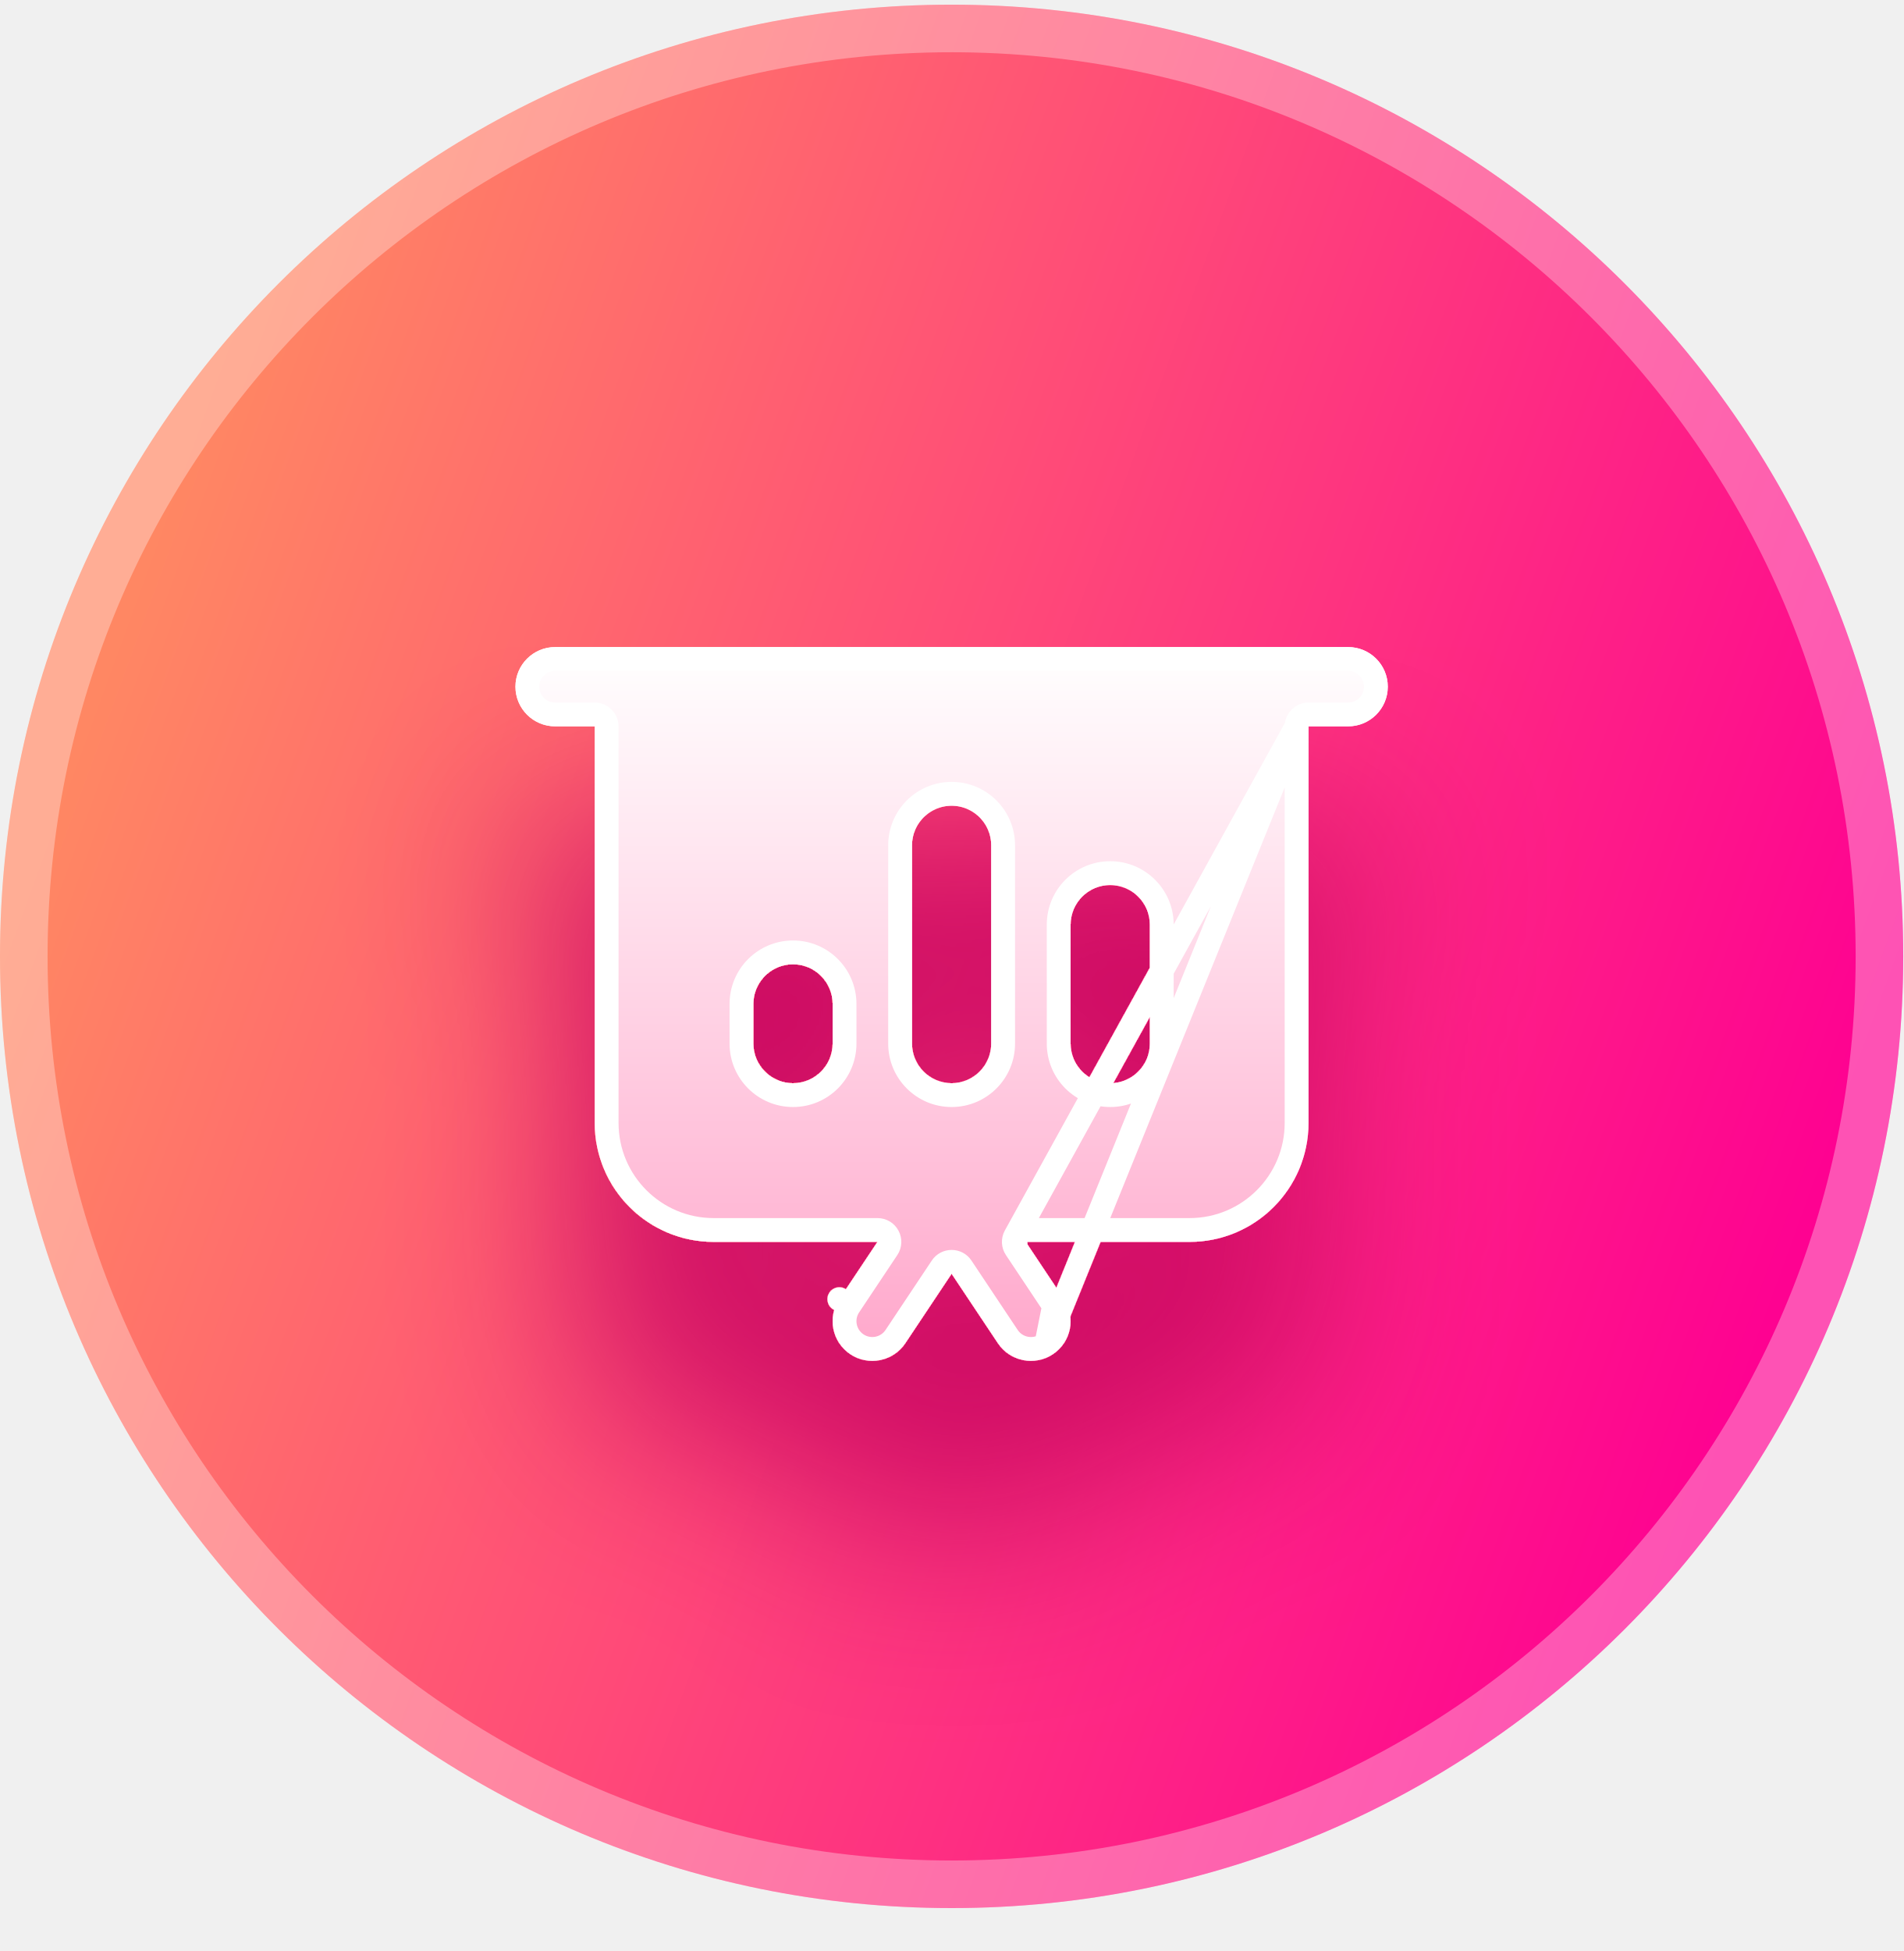
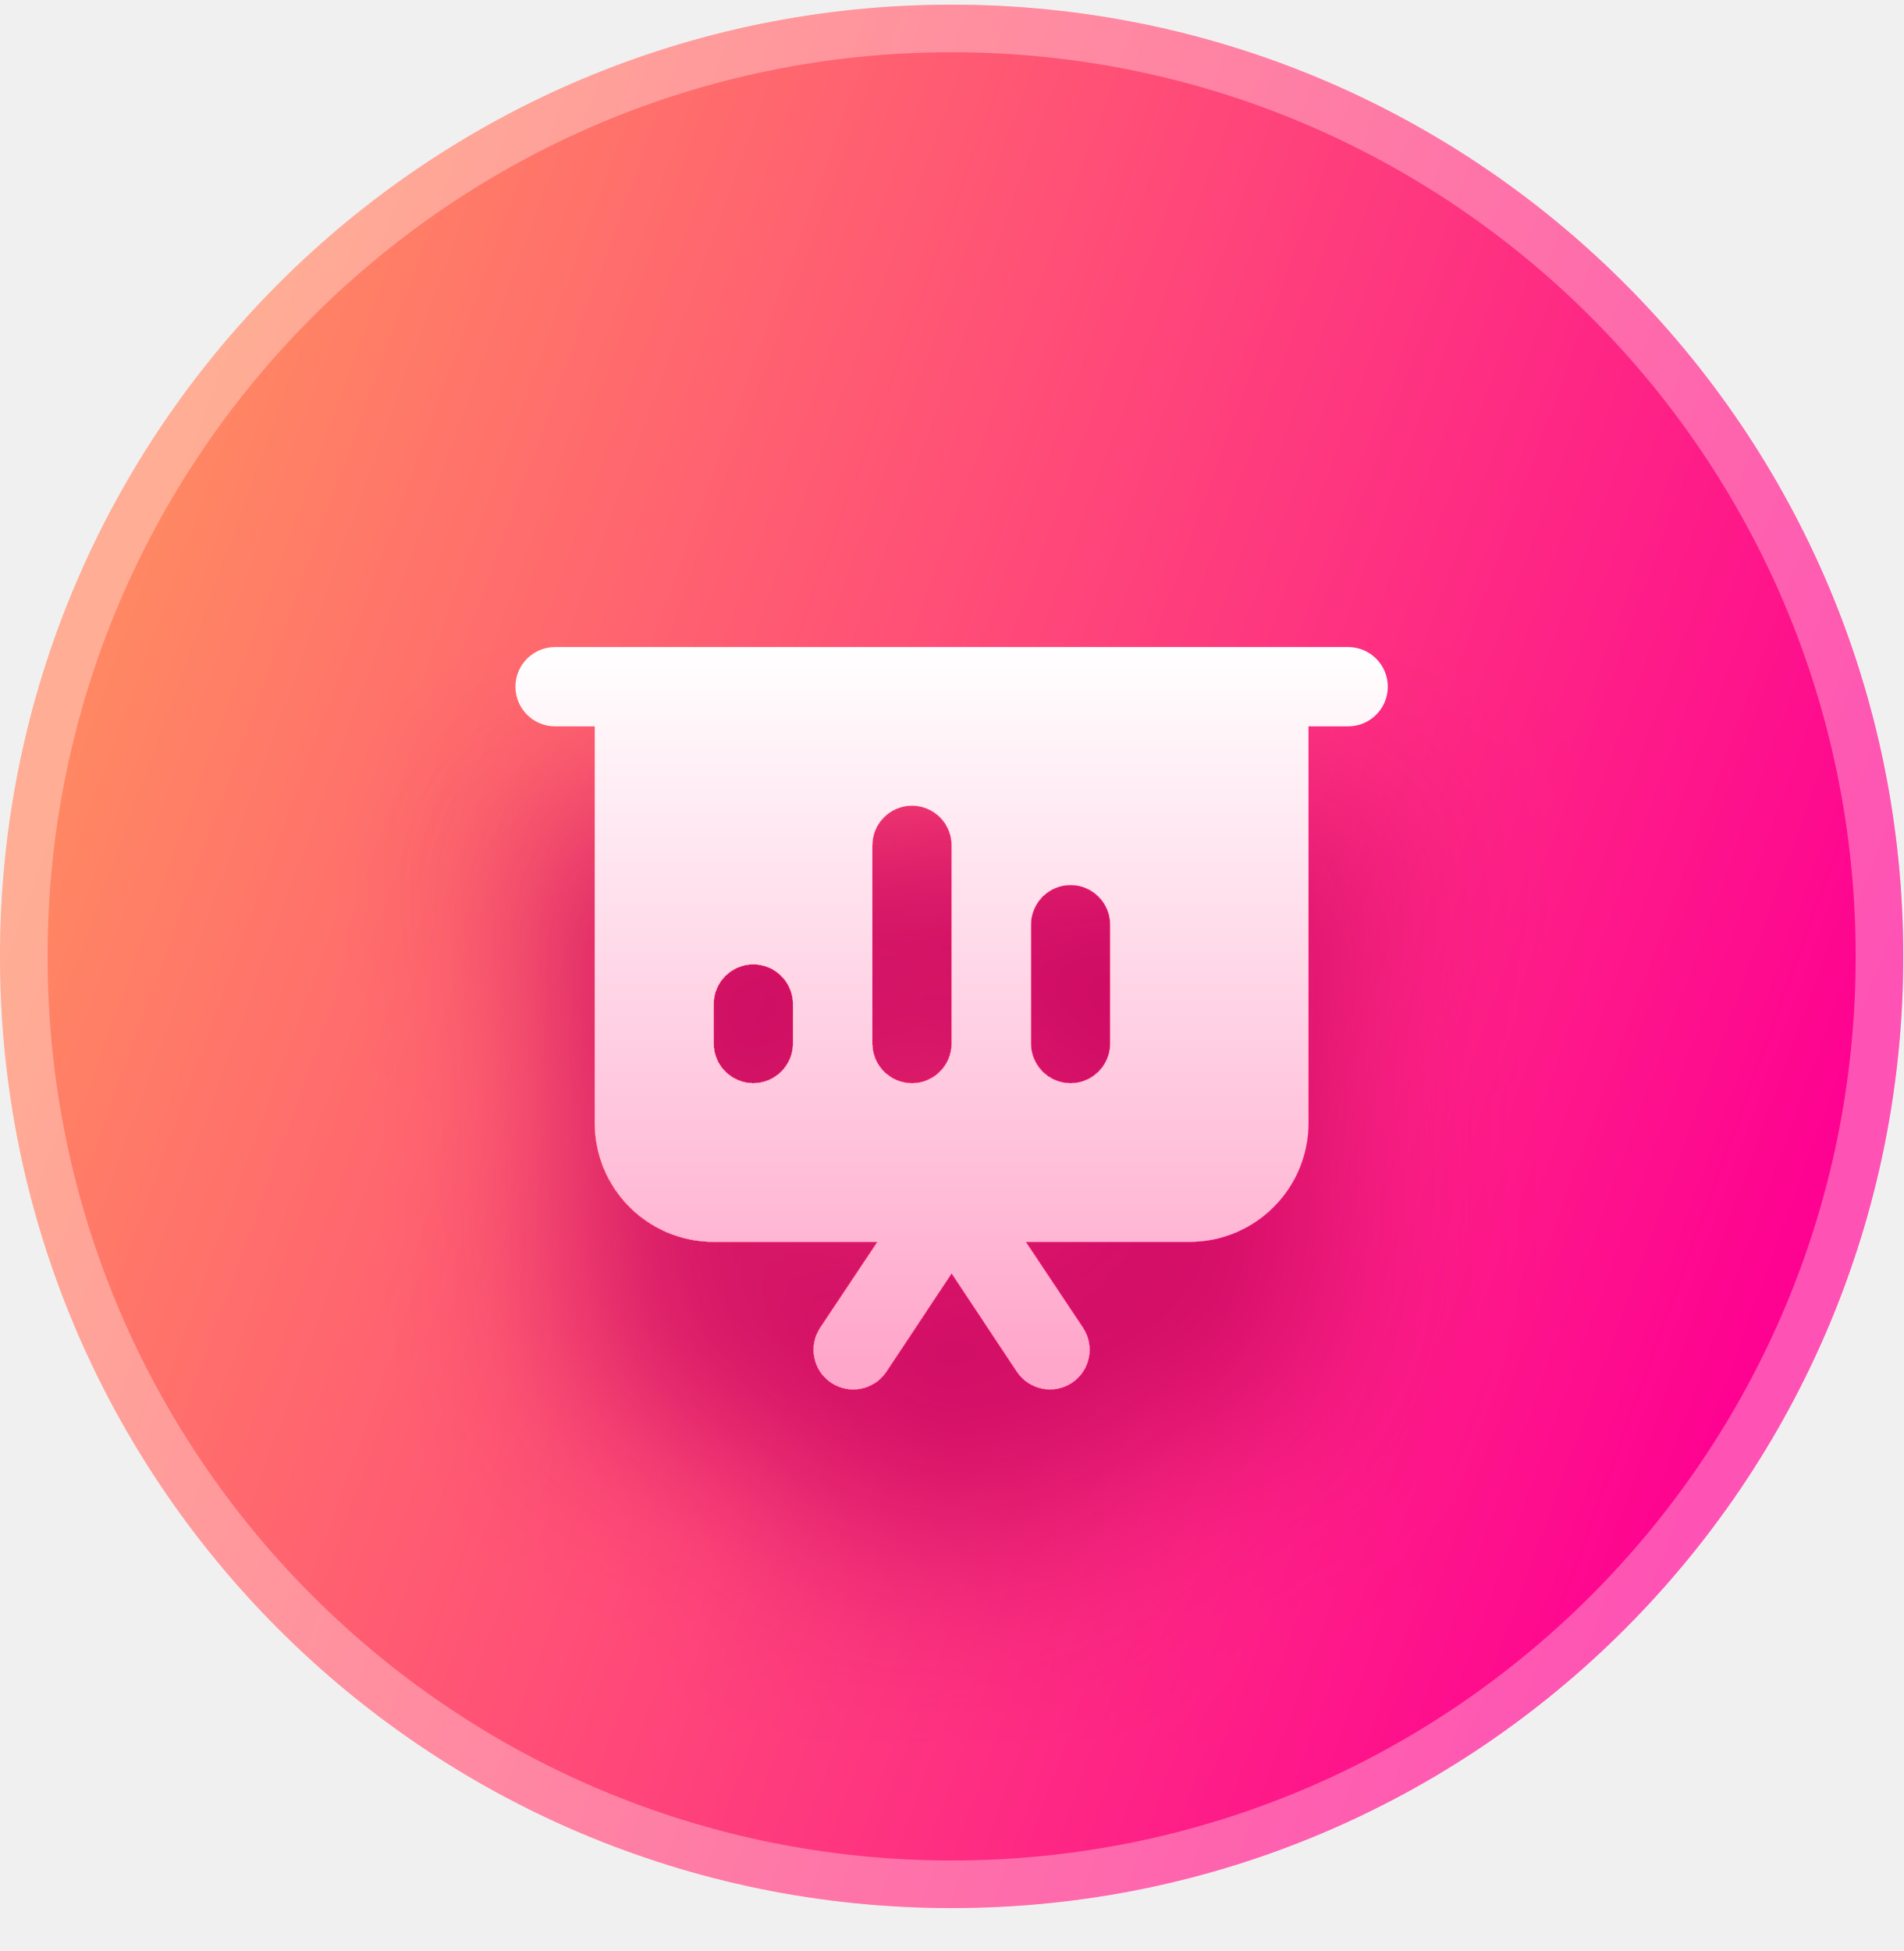
<svg xmlns="http://www.w3.org/2000/svg" width="40" height="41" viewBox="0 0 40 41" fill="none">
-   <rect y="0.098" width="40" height="40" rx="20" fill="white" style="fill:white;fill-opacity:1;" />
-   <rect y="0.098" width="40" height="40" rx="20" fill="url(#paint0_linear_362_816)" style="" />
-   <rect x="0.5" y="0.598" width="39" height="39" rx="19.5" stroke="white" stroke-opacity="0.32" style="stroke:white;stroke-opacity:0.32;" />
+   <rect y="0.098" width="40" height="40" rx="20" fill="white" />
+   <rect y="0.098" width="40" height="40" rx="20" fill="url(#paint0_linear_362_816)" />
+   <rect x="0.5" y="0.598" width="39" height="39" rx="19.5" stroke="white" stroke-opacity="0.32" />
  <g filter="url(#filter0_d_362_816)">
-     <path fill-rule="evenodd" clip-rule="evenodd" d="M10.833 14.431C10.833 13.971 11.207 13.598 11.667 13.598H28.333C28.794 13.598 29.167 13.971 29.167 14.431C29.167 14.891 28.794 15.264 28.333 15.264H27.5V23.598C27.5 24.978 26.381 26.098 25 26.098H21.557L22.36 27.302C22.615 27.685 22.512 28.202 22.129 28.458C21.746 28.713 21.229 28.61 20.973 28.227L20 26.767L19.027 28.227C18.771 28.61 18.254 28.713 17.871 28.458C17.488 28.202 17.385 27.685 17.64 27.302L18.443 26.098H15C13.619 26.098 12.5 24.978 12.5 23.598V15.264H11.667C11.207 15.264 10.833 14.891 10.833 14.431ZM20.833 17.764C20.833 17.304 20.46 16.931 20 16.931C19.54 16.931 19.167 17.304 19.167 17.764V21.931C19.167 22.391 19.54 22.764 20 22.764C20.46 22.764 20.833 22.391 20.833 21.931V17.764ZM24.167 19.431C24.167 18.971 23.794 18.598 23.333 18.598C22.873 18.598 22.5 18.971 22.5 19.431V21.931C22.5 22.391 22.873 22.764 23.333 22.764C23.794 22.764 24.167 22.391 24.167 21.931V19.431ZM17.5 21.098C17.5 20.637 17.127 20.264 16.667 20.264C16.206 20.264 15.833 20.637 15.833 21.098V21.931C15.833 22.391 16.206 22.764 16.667 22.764C17.127 22.764 17.5 22.391 17.5 21.931V21.098Z" fill="url(#paint1_linear_362_816)" style="" />
-     <path d="M27.25 15.264C27.25 15.126 27.362 15.014 27.5 15.014H28.333C28.656 15.014 28.917 14.753 28.917 14.431C28.917 14.109 28.656 13.848 28.333 13.848H11.667C11.345 13.848 11.083 14.109 11.083 14.431C11.083 14.753 11.345 15.014 11.667 15.014H12.5C12.638 15.014 12.75 15.126 12.75 15.264V23.598C12.75 24.84 13.757 25.848 15 25.848H18.443C18.535 25.848 18.62 25.898 18.663 25.98C18.707 26.061 18.702 26.16 18.651 26.236L17.848 27.441L17.64 27.302L17.848 27.441C17.669 27.709 17.742 28.071 18.01 28.25C18.278 28.428 18.64 28.356 18.819 28.088L19.792 26.628C19.838 26.558 19.916 26.517 20 26.517C20.084 26.517 20.162 26.558 20.208 26.628L21.181 28.088C21.36 28.356 21.722 28.428 21.99 28.25L27.25 15.264ZM27.25 15.264V23.598C27.25 24.84 26.243 25.848 25 25.848H21.557C21.465 25.848 21.38 25.898 21.337 25.98M27.25 15.264L21.337 25.98M21.337 25.98C21.293 26.061 21.298 26.16 21.349 26.236M21.337 25.98L21.349 26.236M21.349 26.236L22.152 27.441M21.349 26.236L22.152 27.441M22.152 27.441C22.152 27.441 22.152 27.441 22.152 27.441M22.152 27.441L22.152 27.441M22.152 27.441C22.331 27.709 22.258 28.071 21.99 28.25L22.152 27.441ZM21.083 17.764C21.083 17.166 20.598 16.681 20 16.681C19.402 16.681 18.917 17.166 18.917 17.764V21.931C18.917 22.529 19.402 23.014 20 23.014C20.598 23.014 21.083 22.529 21.083 21.931V17.764ZM24.417 19.431C24.417 18.833 23.932 18.348 23.333 18.348C22.735 18.348 22.25 18.833 22.25 19.431V21.931C22.25 22.529 22.735 23.014 23.333 23.014C23.932 23.014 24.417 22.529 24.417 21.931V19.431ZM17.75 21.098C17.75 20.499 17.265 20.014 16.667 20.014C16.068 20.014 15.583 20.499 15.583 21.098V21.931C15.583 22.529 16.068 23.014 16.667 23.014C17.265 23.014 17.75 22.529 17.75 21.931V21.098Z" stroke="white" style="stroke:white;stroke-opacity:1;" stroke-width="0.5" stroke-linejoin="round" />
+     <path fill-rule="evenodd" clip-rule="evenodd" d="M10.833 14.431c0-.46.374-.833.834-.833h16.667c.46 0 .833.373.833.833s-.373.833-.833.833H27.5v8.333c0 1.381-1.119 2.5-2.5 2.5h-3.443l1.203 1.805c.256.383.152.9-.23 1.156-.383.256-.9.152-1.156-.23l-1.374-2.07-1.374 2.07c-.256.382-.773.486-1.156.23-.383-.256-.487-.773-.23-1.156l1.203-1.805H15c-1.381 0-2.5-1.119-2.5-2.5V15.264h-.833c-.46 0-.834-.373-.834-.833zm9.167 3.333c0-.46-.373-.833-.833-.833s-.833.373-.833.833v4.167c0 .46.373.833.833.833s.833-.373.833-.833v-4.167zm3.333 1.667c0-.46-.373-.833-.833-.833s-.833.373-.833.833v2.5c0 .46.373.833.833.833s.833-.373.833-.833v-2.5zm-6.667 1.667c0-.46-.374-.833-.834-.833s-.833.373-.833.833v.833c0 .46.373.833.833.833s.834-.373.834-.833v-.833z" fill="url(#paint1_linear_362_816)" />
  </g>
  <defs>
    <filter id="filter0_d_362_816" x="6.833" y="13.598" width="26.333" height="23" filterUnits="userSpaceOnUse" color-interpolation-filters="sRGB">
      <feFlood flood-opacity="0" result="BackgroundImageFix" />
      <feColorMatrix in="SourceAlpha" type="matrix" values="0 0 0 0 0 0 0 0 0 0 0 0 0 0 0 0 0 0 127 0" result="hardAlpha" />
      <feOffset dy="4" />
      <feGaussianBlur stdDeviation="2" />
      <feComposite in2="hardAlpha" operator="out" />
      <feColorMatrix type="matrix" values="0 0 0 0 0.792 0 0 0 0 0.027 0 0 0 0 0.383 0 0 0 1 0" />
      <feBlend mode="normal" in2="BackgroundImageFix" result="effect1_dropShadow_362_816" />
      <feBlend mode="normal" in="SourceGraphic" in2="effect1_dropShadow_362_816" result="shape" />
    </filter>
-     <linearGradient id="paint0_linear_362_816" x1="-7.29682e-07" y1="20.098" x2="35.305" y2="32.972" gradientUnits="userSpaceOnUse">
-       <stop stop-color="#FF8763" style="stop-color:#FF8763;stop-color:color(display-p3 1 0.529 0.388);stop-opacity:1;" />
-       <stop offset="1" stop-color="#FE0291" style="stop-color:#FE0291;stop-color:color(display-p3 0.996 0.008 0.568);stop-opacity:1;" />
+     <linearGradient id="paint0_linear_362_816" x1="0" y1="20.098" x2="35.305" y2="32.972" gradientUnits="userSpaceOnUse">
+       <stop stop-color="#FF8763" />
+       <stop offset="1" stop-color="#FE0291" />
    </linearGradient>
    <linearGradient id="paint1_linear_362_816" x1="20" y1="13.598" x2="20" y2="28.598" gradientUnits="userSpaceOnUse">
-       <stop stop-color="white" style="stop-color:white;stop-opacity:1;" />
-       <stop offset="1" stop-color="#FFA7CB" style="stop-color:#FFA7CB;stop-color:color(display-p3 1 0.657 0.796);stop-opacity:1;" />
+       <stop stop-color="white" />
+       <stop offset="1" stop-color="#FFA7CB" />
    </linearGradient>
  </defs>
</svg>
